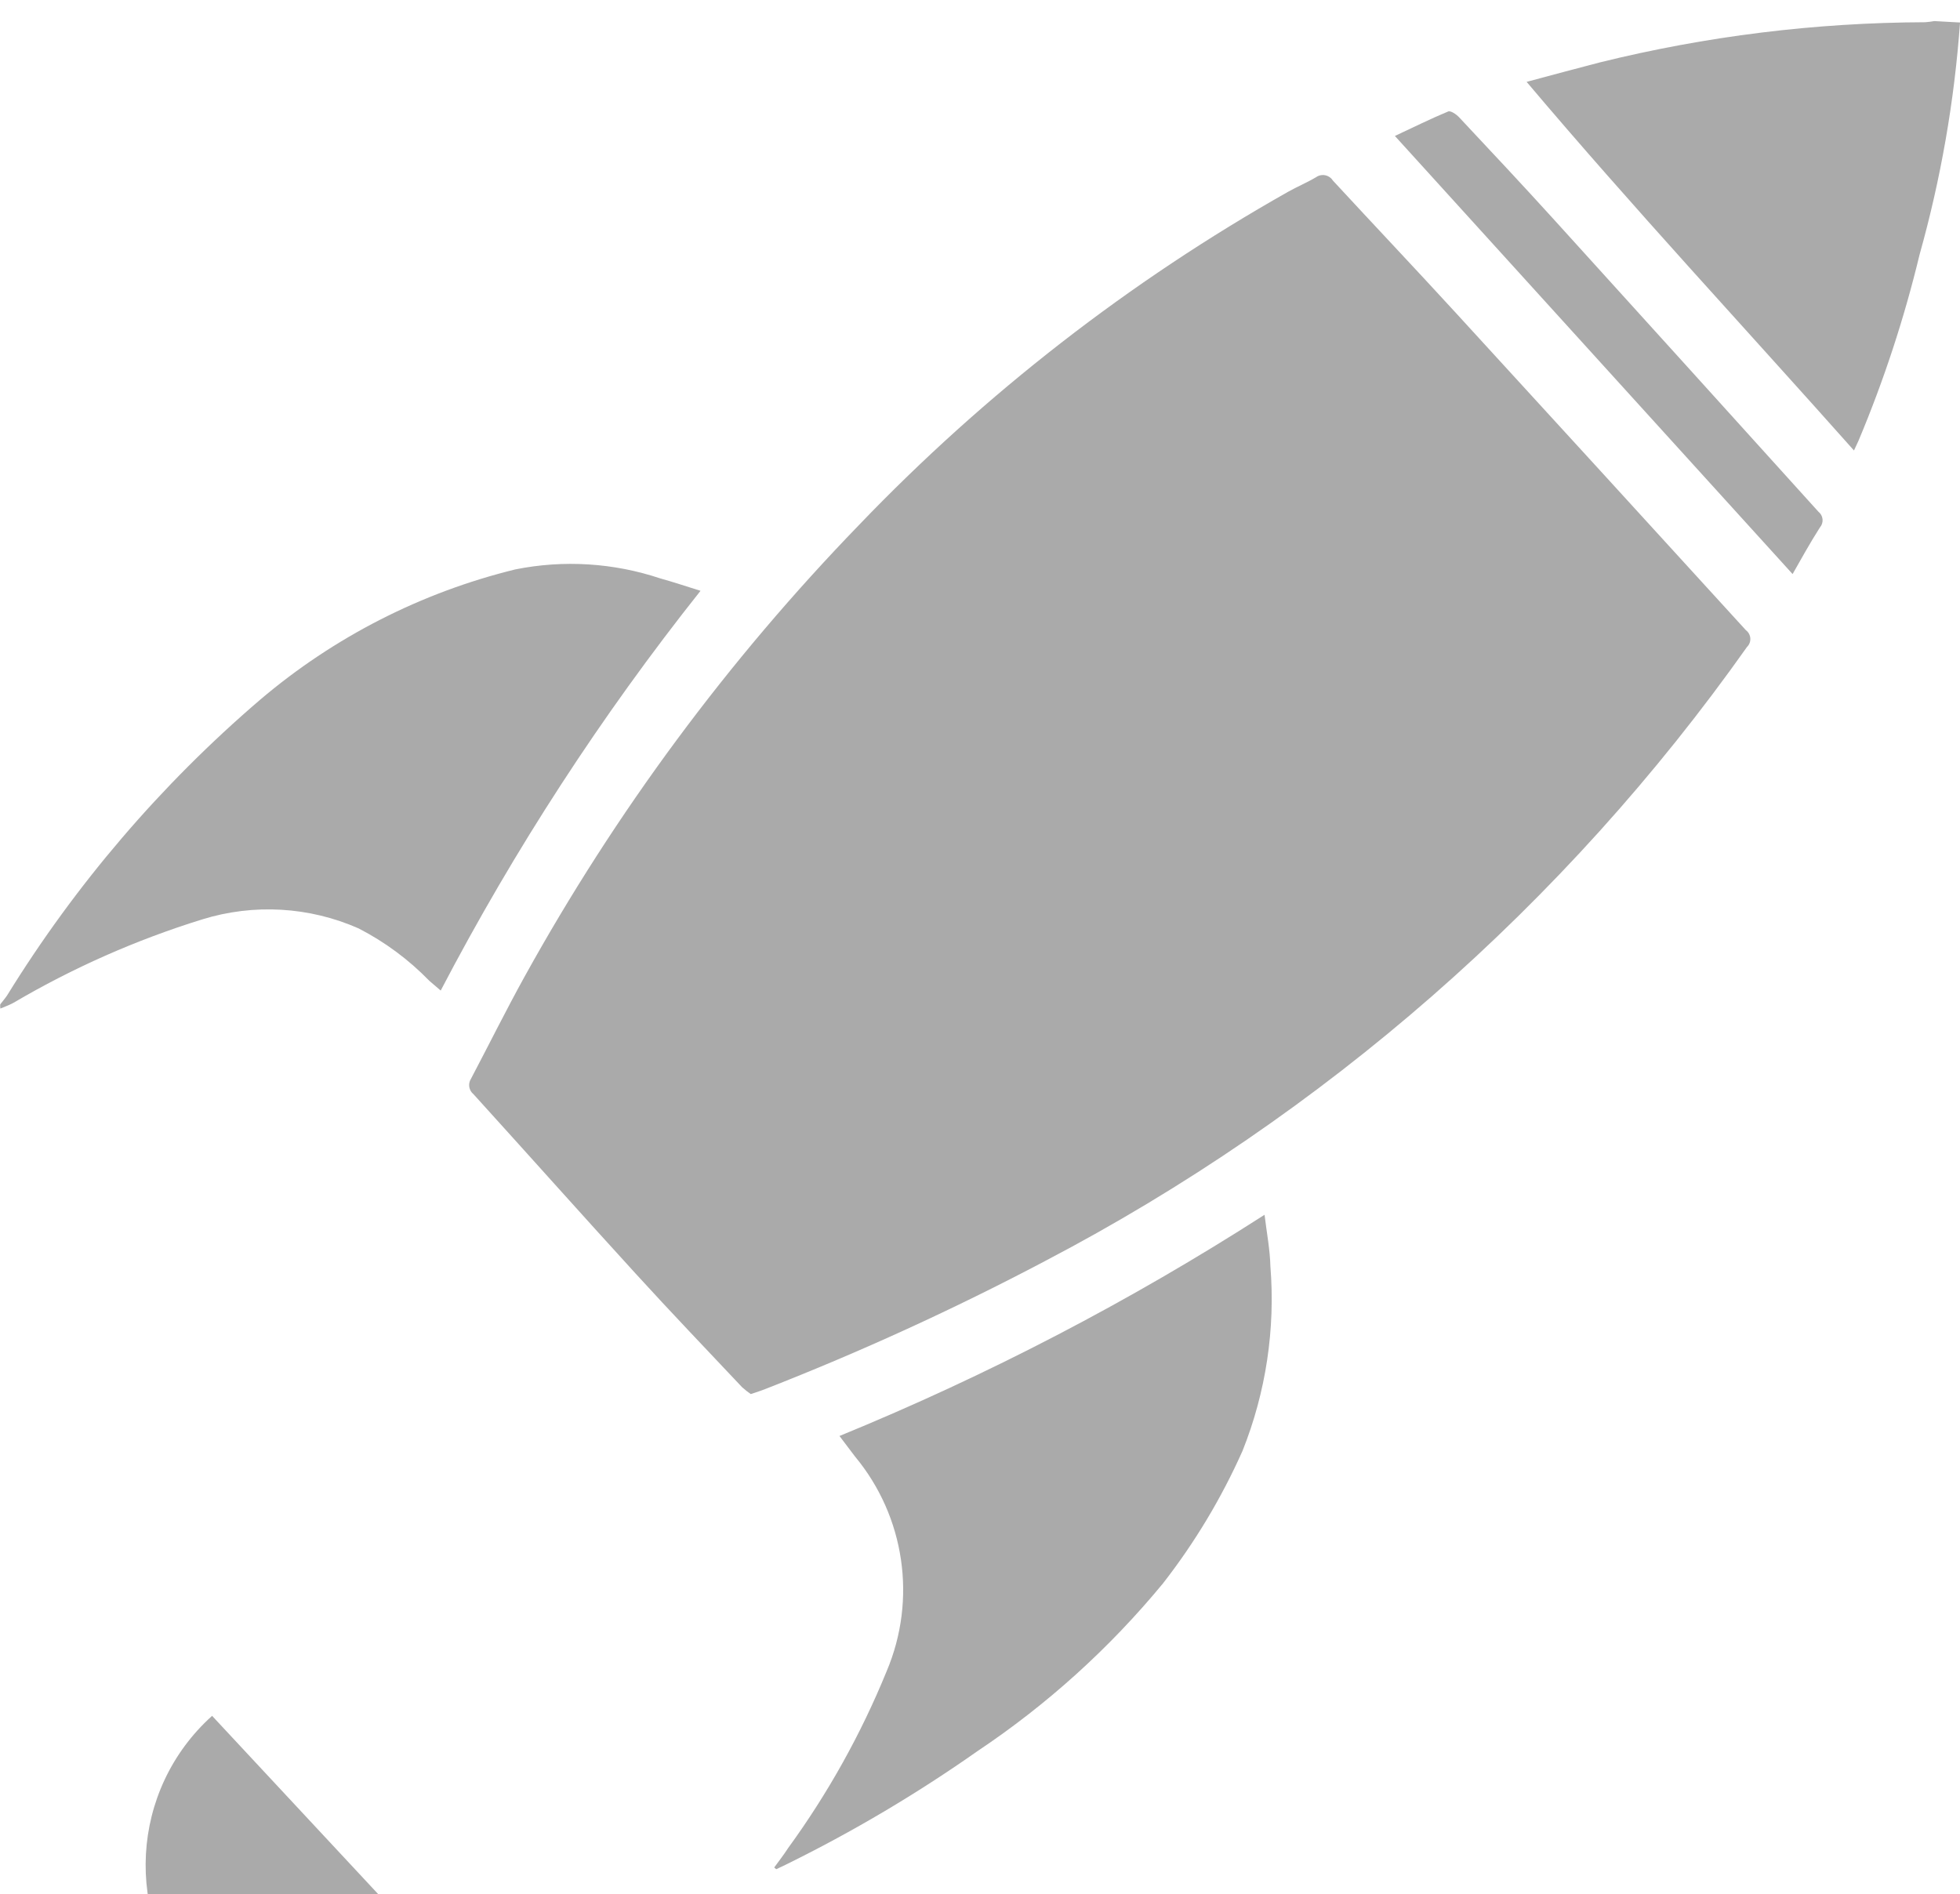
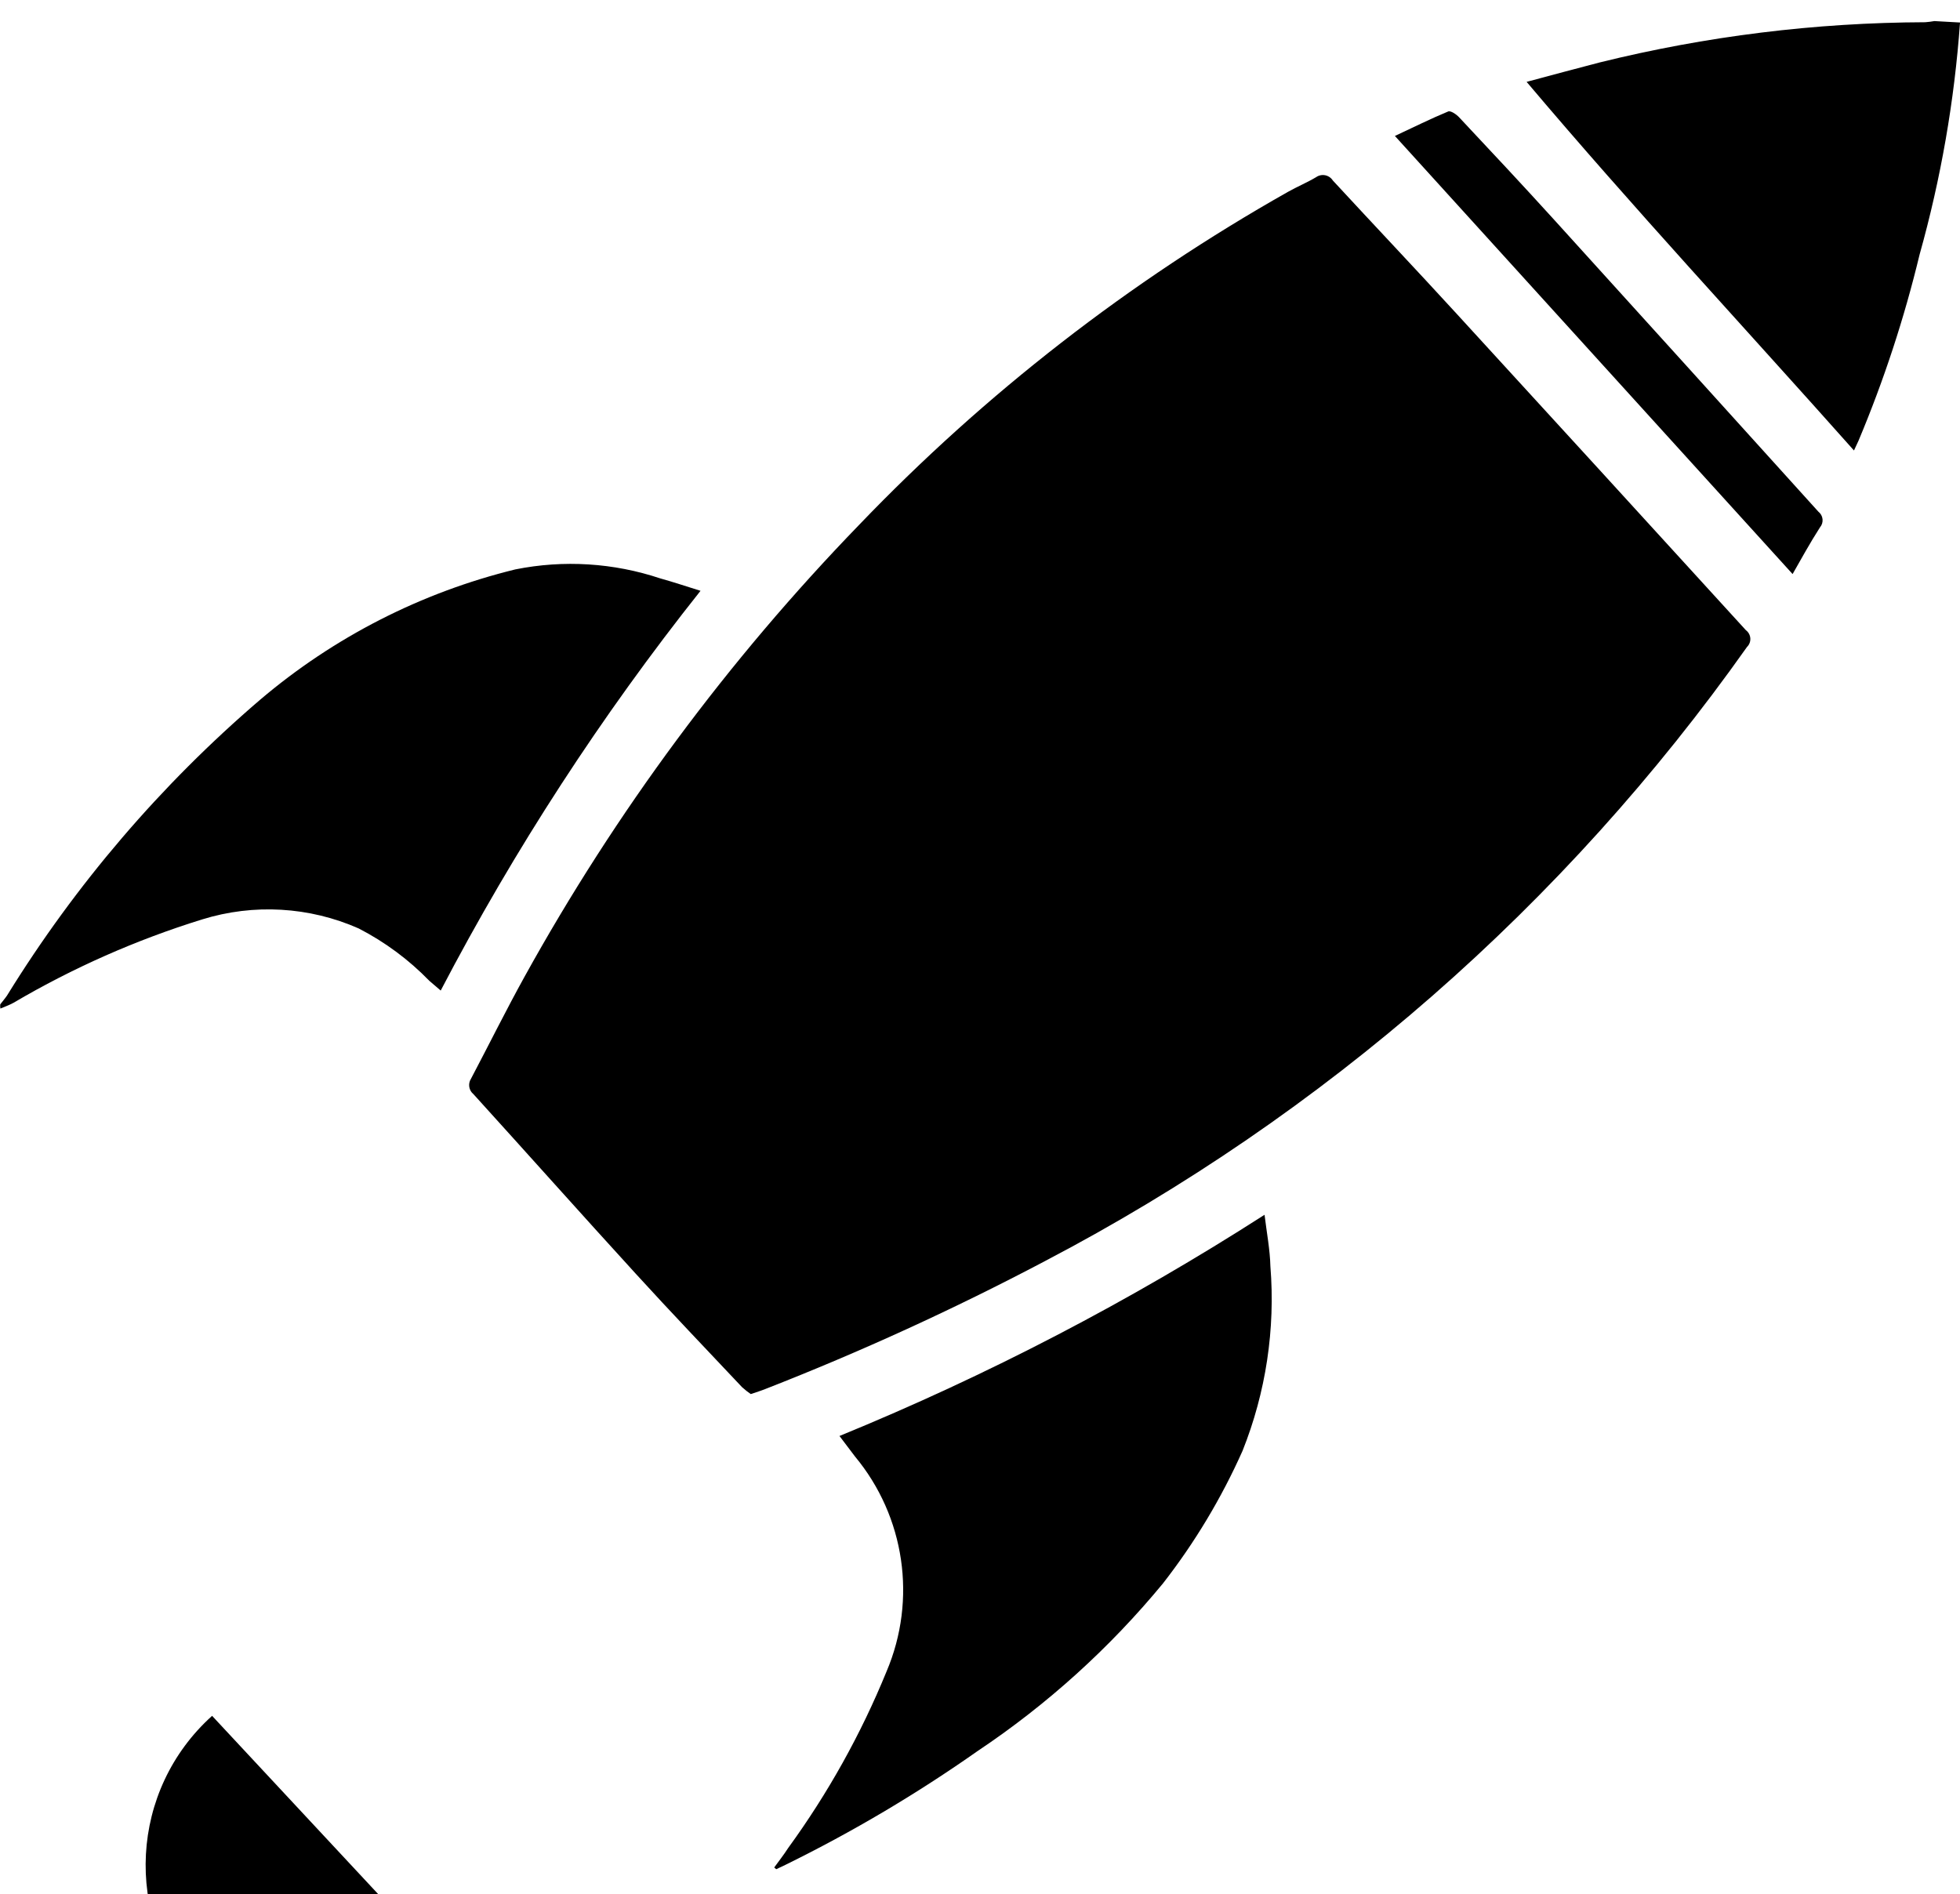
<svg xmlns="http://www.w3.org/2000/svg" width="21.593" height="20.861" viewBox="0 0 21.593 20.861">
  <g id="publish" transform="translate(-30.151 -129.56) rotate(3)">
-     <path id="Caminho_460" data-name="Caminho 460" d="M37.472,305.166c.023-.034.049-.067.069-.1a13.907,13.907,0,0,1,2.613-3.4,6.865,6.865,0,0,1,2.735-1.583,3.109,3.109,0,0,1,1.6.016c.141.031.28.07.449.113a27.689,27.689,0,0,0-2.628,4.548l-.13-.1a3,3,0,0,0-.808-.536,2.463,2.463,0,0,0-1.728-.009,9.847,9.847,0,0,0-2.027,1.026c-.045.028-.094.048-.141.071C37.472,305.195,37.472,305.181,37.472,305.166Z" transform="translate(0 -166.311)" fill="#aaa" fill-rule="evenodd" />
-     <path id="Caminho_461" data-name="Caminho 461" d="M459.018,126.922a12.859,12.859,0,0,1-.311,2.576,13.37,13.37,0,0,1-.564,2.082c-.012.032-.025.064-.045.112-1.272-1.288-2.564-2.536-3.814-3.867.282-.091.535-.175.79-.255a15.144,15.144,0,0,1,3.561-.631.973.973,0,0,0,.1-.018Z" transform="translate(-400.551 0)" fill="#aaa" fill-rule="evenodd" />
-     <path id="Caminho_462" data-name="Caminho 462" d="M174.277,193.065a.916.916,0,0,1-.1-.071c-.413-.395-.829-.786-1.235-1.187-.633-.624-1.258-1.256-1.889-1.882a.129.129,0,0,1-.036-.168c.178-.385.346-.775.531-1.155a23.509,23.509,0,0,1,3.418-5.161,20.533,20.533,0,0,1,4.529-3.914c.1-.063.206-.114.3-.177a.13.13,0,0,1,.186.027c.478.466.962.926,1.438,1.394q1.684,1.655,3.365,3.315a.122.122,0,0,1,.022.185,21.921,21.921,0,0,1-7.372,7.163,29.977,29.977,0,0,1-3,1.567C174.389,193.022,174.339,193.04,174.277,193.065Zm5.211-6.7a1.676,1.676,0,0,0,1.717-1.674,1.685,1.685,0,1,0-3.37,0A1.683,1.683,0,0,0,179.488,186.364Z" transform="translate(-128.323 -50.355)" fill="#aaa" fill-rule="evenodd" />
-     <path id="Caminho_463" data-name="Caminho 463" d="M268.506,480.9c.048-.074.1-.148.142-.222a9.242,9.242,0,0,0,.981-2,2.3,2.3,0,0,0-.471-2.346l-.183-.217a28.981,28.981,0,0,0,4.549-2.679c.035.2.08.381.094.563a4.511,4.511,0,0,1-.2,2.047,7.035,7.035,0,0,1-.8,1.506,9.458,9.458,0,0,1-1.942,1.95,15.772,15.772,0,0,1-2.047,1.362c-.034.019-.068.036-.1.054Z" transform="translate(-222.021 -332.995)" fill="#aaa" fill-rule="evenodd" />
-     <path id="Caminho_464" data-name="Caminho 464" d="M422.563,164.3l-4.628-4.591c.2-.106.381-.209.572-.3.026-.013.091.026.123.057.371.356.741.712,1.106,1.074q1.539,1.528,3.075,3.059a.12.12,0,0,1,.026.172C422.735,163.95,422.644,164.139,422.563,164.3Z" transform="translate(-365.62 -31.213)" fill="#aaa" fill-rule="evenodd" />
-     <path id="Caminho_473" data-name="Caminho 473" d="M367.3,293.132a1.958,1.958,0,1,1-1.962,1.915A1.964,1.964,0,0,1,367.3,293.132Z" transform="translate(-316.128 -160.761)" fill="#aaa" fill-rule="evenodd" />
-     <path id="Subtração_3" data-name="Subtração 3" d="M11550.6-6364.578a2.213,2.213,0,0,1-2.168-2.25h4.338A2.214,2.214,0,0,1,11550.6-6364.578Z" transform="matrix(0.719, 0.695, -0.695, 0.719, -12688.055, -3301.85)" fill="#aaa" />
-     <path id="Subtração_4" data-name="Subtração 4" d="M11549.6-6364.578c-.645,0-1.168-1.01-1.168-2.25h2.338C11550.77-6365.587,11550.244-6364.578,11549.6-6364.578Z" transform="matrix(0.719, 0.695, -0.695, 0.719, -12689.456, -3299.034)" fill="#aaa" />
+     <path id="Caminho_460" data-name="Caminho 460" d="M37.472,305.166c.023-.034.049-.067.069-.1a13.907,13.907,0,0,1,2.613-3.4,6.865,6.865,0,0,1,2.735-1.583,3.109,3.109,0,0,1,1.6.016c.141.031.28.07.449.113a27.689,27.689,0,0,0-2.628,4.548l-.13-.1a3,3,0,0,0-.808-.536,2.463,2.463,0,0,0-1.728-.009,9.847,9.847,0,0,0-2.027,1.026c-.045.028-.094.048-.141.071C37.472,305.195,37.472,305.181,37.472,305.166Z" transform="translate(0 -166.311)" fill="currentColor" fill-rule="evenodd" />
+     <path id="Caminho_461" data-name="Caminho 461" d="M459.018,126.922a12.859,12.859,0,0,1-.311,2.576,13.37,13.37,0,0,1-.564,2.082c-.012.032-.025.064-.045.112-1.272-1.288-2.564-2.536-3.814-3.867.282-.091.535-.175.79-.255a15.144,15.144,0,0,1,3.561-.631.973.973,0,0,0,.1-.018Z" transform="translate(-400.551 0)" fill="currentColor" fill-rule="evenodd" />
+     <path id="Caminho_462" data-name="Caminho 462" d="M174.277,193.065a.916.916,0,0,1-.1-.071c-.413-.395-.829-.786-1.235-1.187-.633-.624-1.258-1.256-1.889-1.882a.129.129,0,0,1-.036-.168c.178-.385.346-.775.531-1.155a23.509,23.509,0,0,1,3.418-5.161,20.533,20.533,0,0,1,4.529-3.914c.1-.063.206-.114.3-.177a.13.13,0,0,1,.186.027c.478.466.962.926,1.438,1.394q1.684,1.655,3.365,3.315a.122.122,0,0,1,.022.185,21.921,21.921,0,0,1-7.372,7.163,29.977,29.977,0,0,1-3,1.567C174.389,193.022,174.339,193.04,174.277,193.065Zm5.211-6.7a1.676,1.676,0,0,0,1.717-1.674,1.685,1.685,0,1,0-3.37,0A1.683,1.683,0,0,0,179.488,186.364Z" transform="translate(-128.323 -50.355)" fill="currentColor" fill-rule="evenodd" />
+     <path id="Caminho_463" data-name="Caminho 463" d="M268.506,480.9c.048-.074.1-.148.142-.222a9.242,9.242,0,0,0,.981-2,2.3,2.3,0,0,0-.471-2.346l-.183-.217a28.981,28.981,0,0,0,4.549-2.679c.035.2.08.381.094.563a4.511,4.511,0,0,1-.2,2.047,7.035,7.035,0,0,1-.8,1.506,9.458,9.458,0,0,1-1.942,1.95,15.772,15.772,0,0,1-2.047,1.362c-.034.019-.068.036-.1.054Z" transform="translate(-222.021 -332.995)" fill="currentColor" fill-rule="evenodd" />
+     <path id="Caminho_464" data-name="Caminho 464" d="M422.563,164.3l-4.628-4.591c.2-.106.381-.209.572-.3.026-.013.091.026.123.057.371.356.741.712,1.106,1.074q1.539,1.528,3.075,3.059a.12.12,0,0,1,.026.172C422.735,163.95,422.644,164.139,422.563,164.3Z" transform="translate(-365.62 -31.213)" fill="currentColor" fill-rule="evenodd" />
+     <path id="Caminho_473" data-name="Caminho 473" d="M367.3,293.132a1.958,1.958,0,1,1-1.962,1.915A1.964,1.964,0,0,1,367.3,293.132Z" transform="translate(-316.128 -160.761)" fill="currentColor" fill-rule="evenodd" />
+     <path id="Subtração_3" data-name="Subtração 3" d="M11550.6-6364.578a2.213,2.213,0,0,1-2.168-2.25h4.338A2.214,2.214,0,0,1,11550.6-6364.578Z" transform="matrix(0.719, 0.695, -0.695, 0.719, -12688.055, -3301.85)" fill="currentColor" />
+     <path id="Subtração_4" data-name="Subtração 4" d="M11549.6-6364.578c-.645,0-1.168-1.01-1.168-2.25h2.338C11550.77-6365.587,11550.244-6364.578,11549.6-6364.578Z" transform="matrix(0.719, 0.695, -0.695, 0.719, -12689.456, -3299.034)" fill="currentColor" />
  </g>
</svg>
